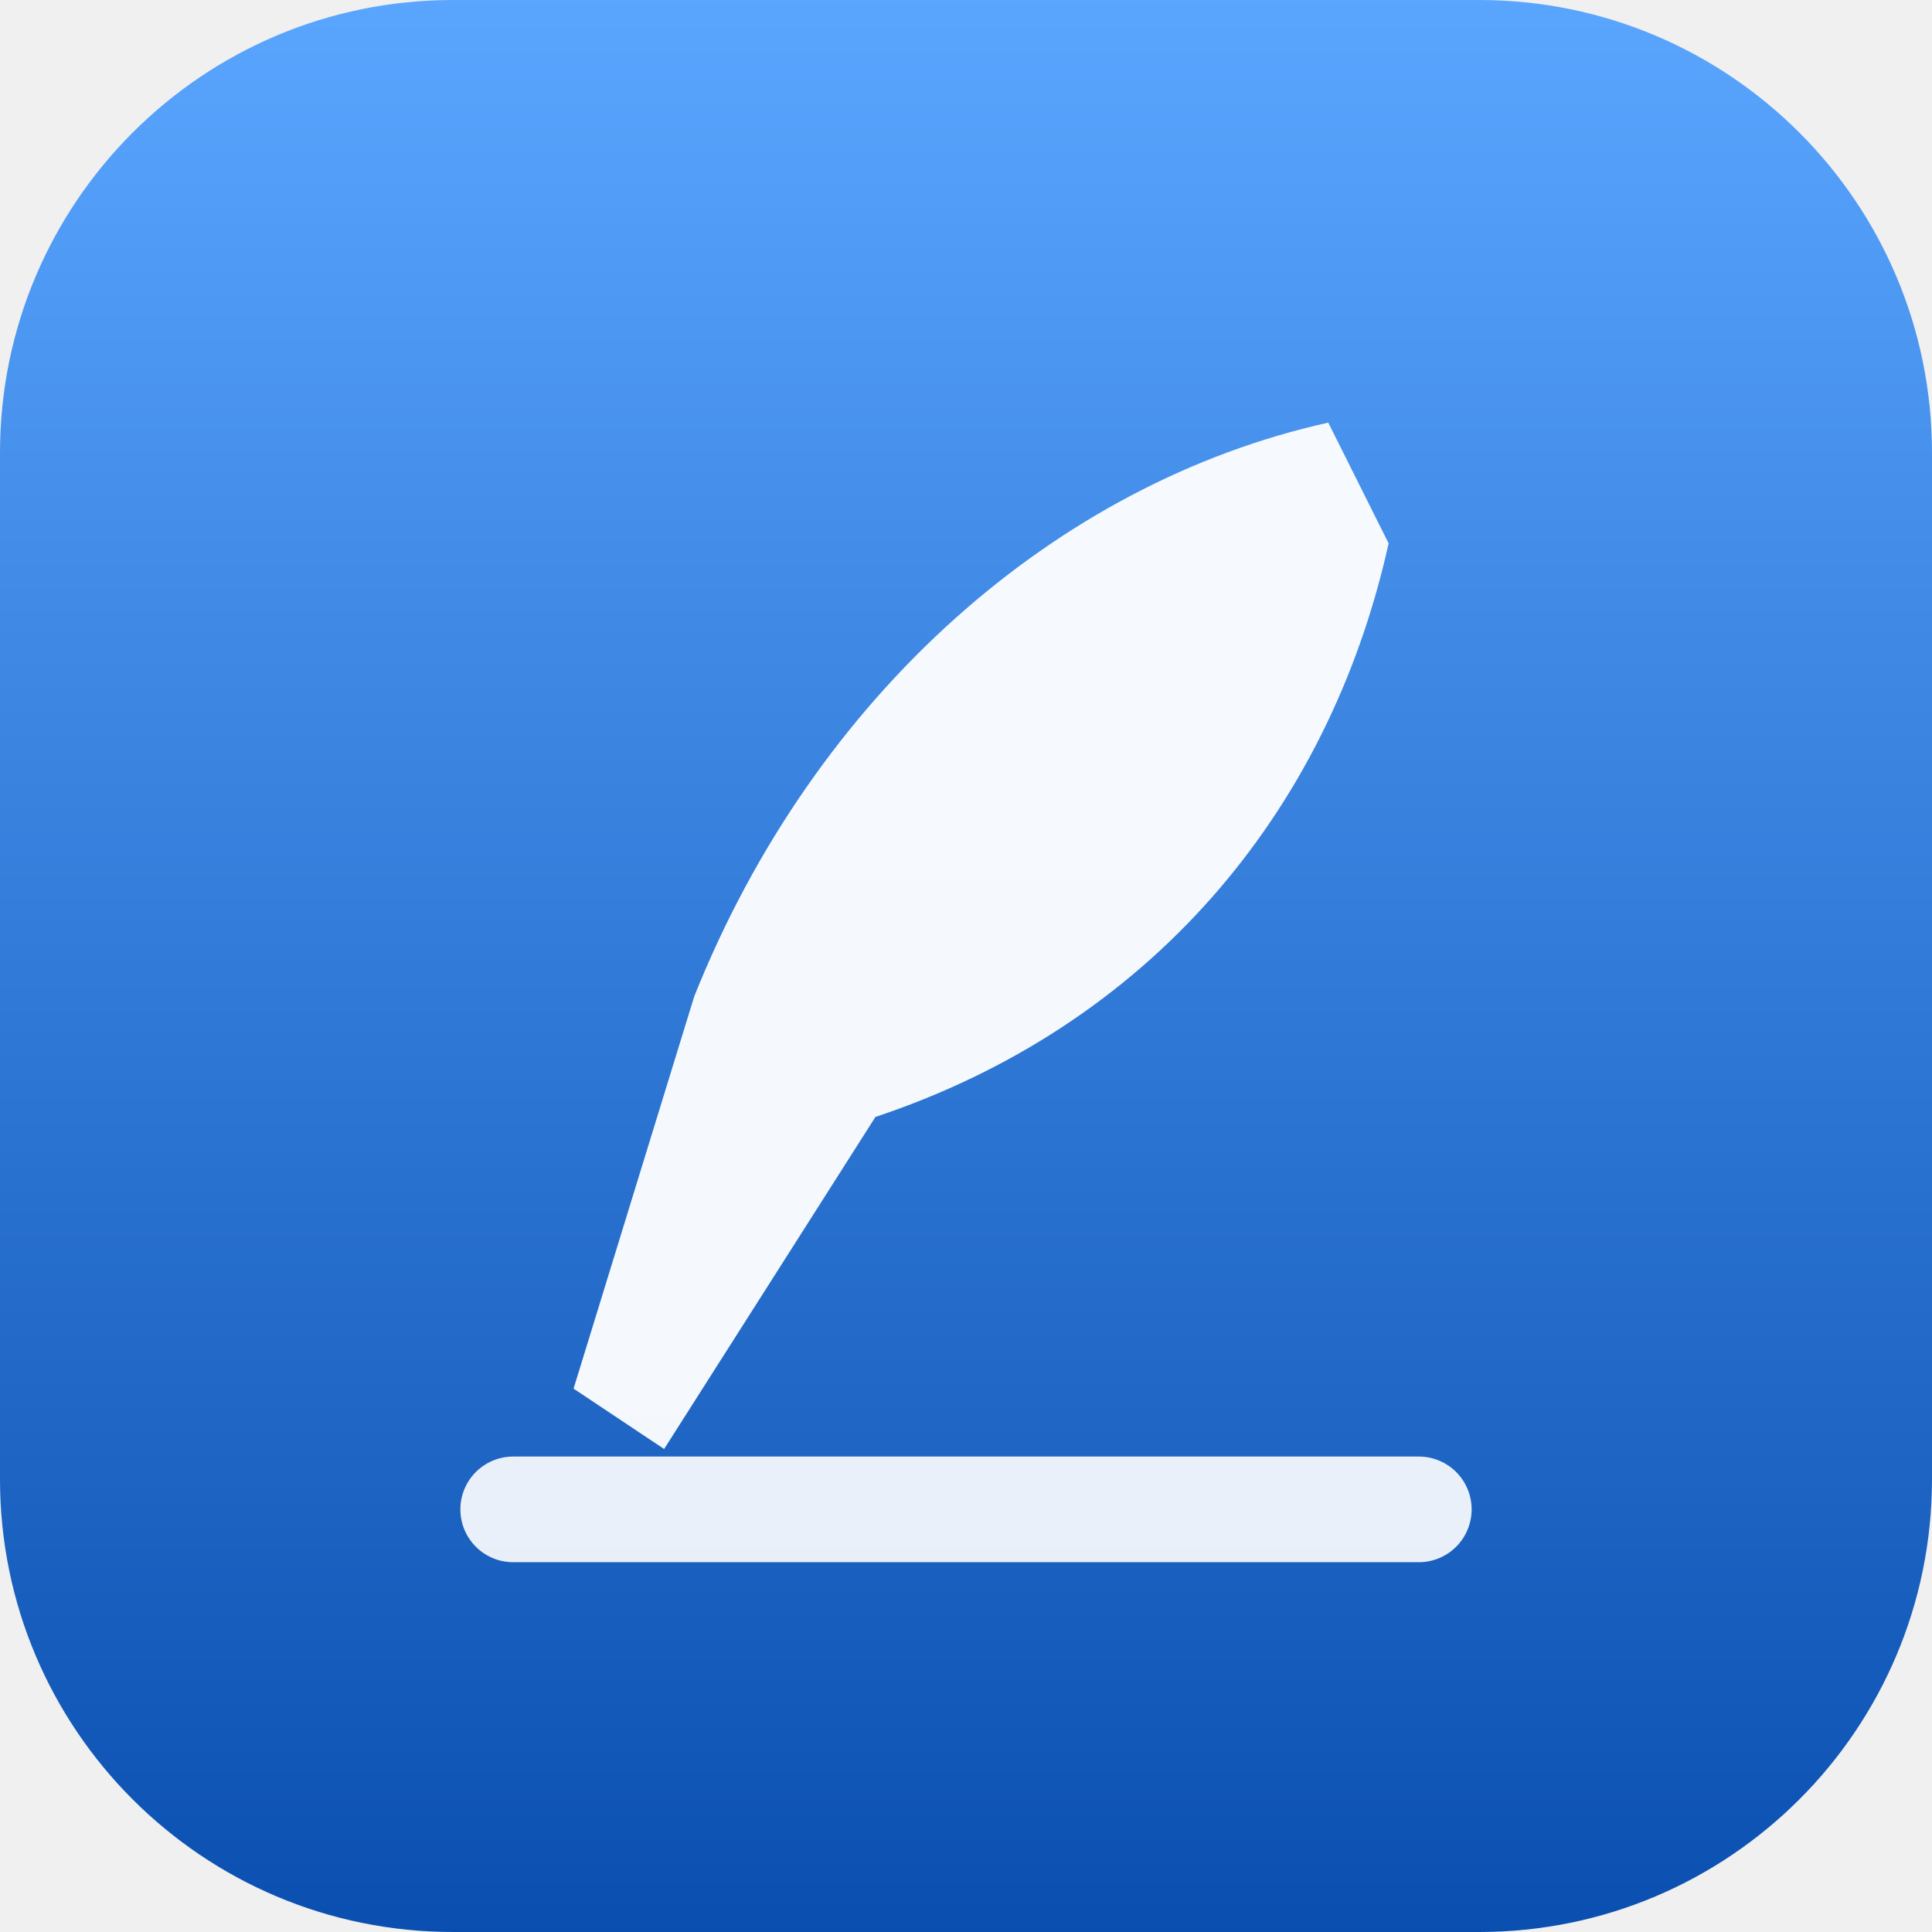
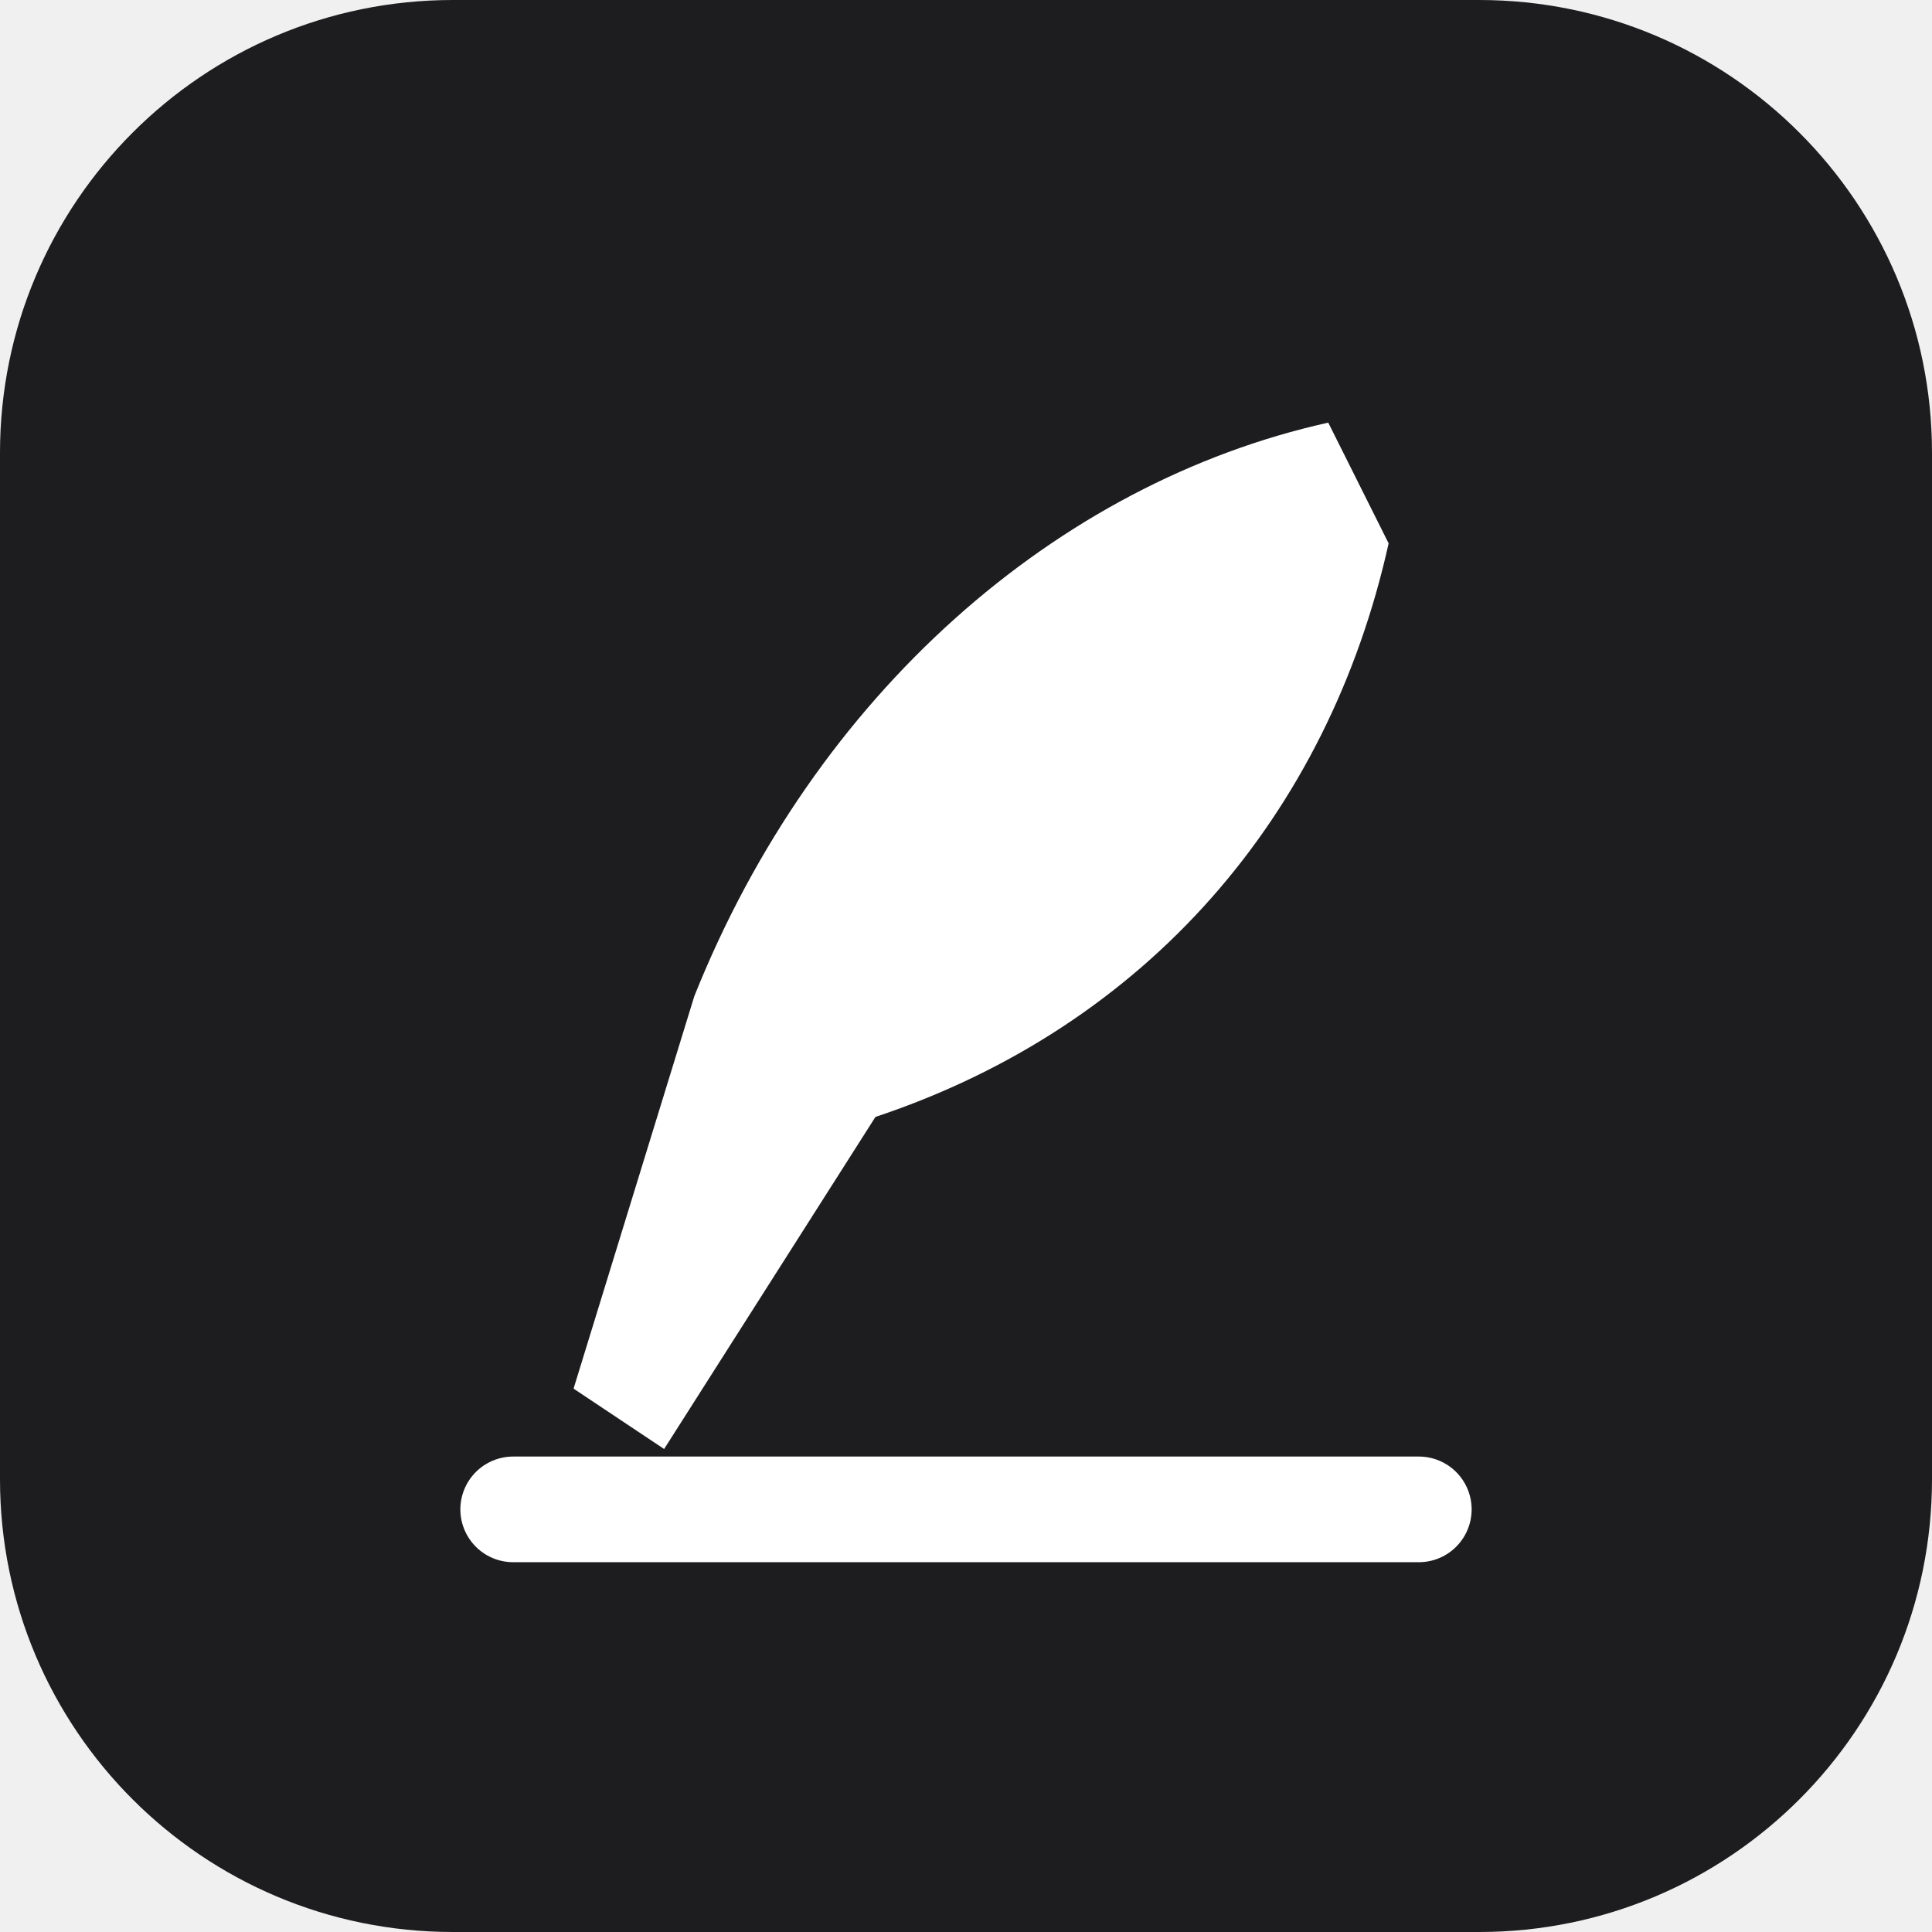
<svg xmlns="http://www.w3.org/2000/svg" viewBox="0 0 64 64">
-   <defs>
-     <linearGradient id="g" x1="0" y1="0" x2="0" y2="1">
-       <stop offset="0" stop-color="#5aa6ff" />
-       <stop offset="1" stop-color="#0a4fb0" />
-     </linearGradient>
-   </defs>
-   <rect width="64" height="64" rx="15" fill="url(#g)" />
-   <path d="M44 14c-9 2-17 9-21 19l-4 13 3 2 7-11c9-3 15-10 17-19" fill="#fff" opacity=".95" />
-   <path d="M17 50h30" stroke="#fff" stroke-width="3.5" stroke-linecap="round" opacity=".9" />
+   <rect width="64" height="64" rx="15" fill="#1d1d1f" />
+   <path d="M44 14c-9 2-17 9-21 19l-4 13 3 2 7-11c9-3 15-10 17-19" fill="#fff" />
+   <path d="M17 50h30" stroke="#fff" stroke-width="3.5" stroke-linecap="round" />
</svg>
